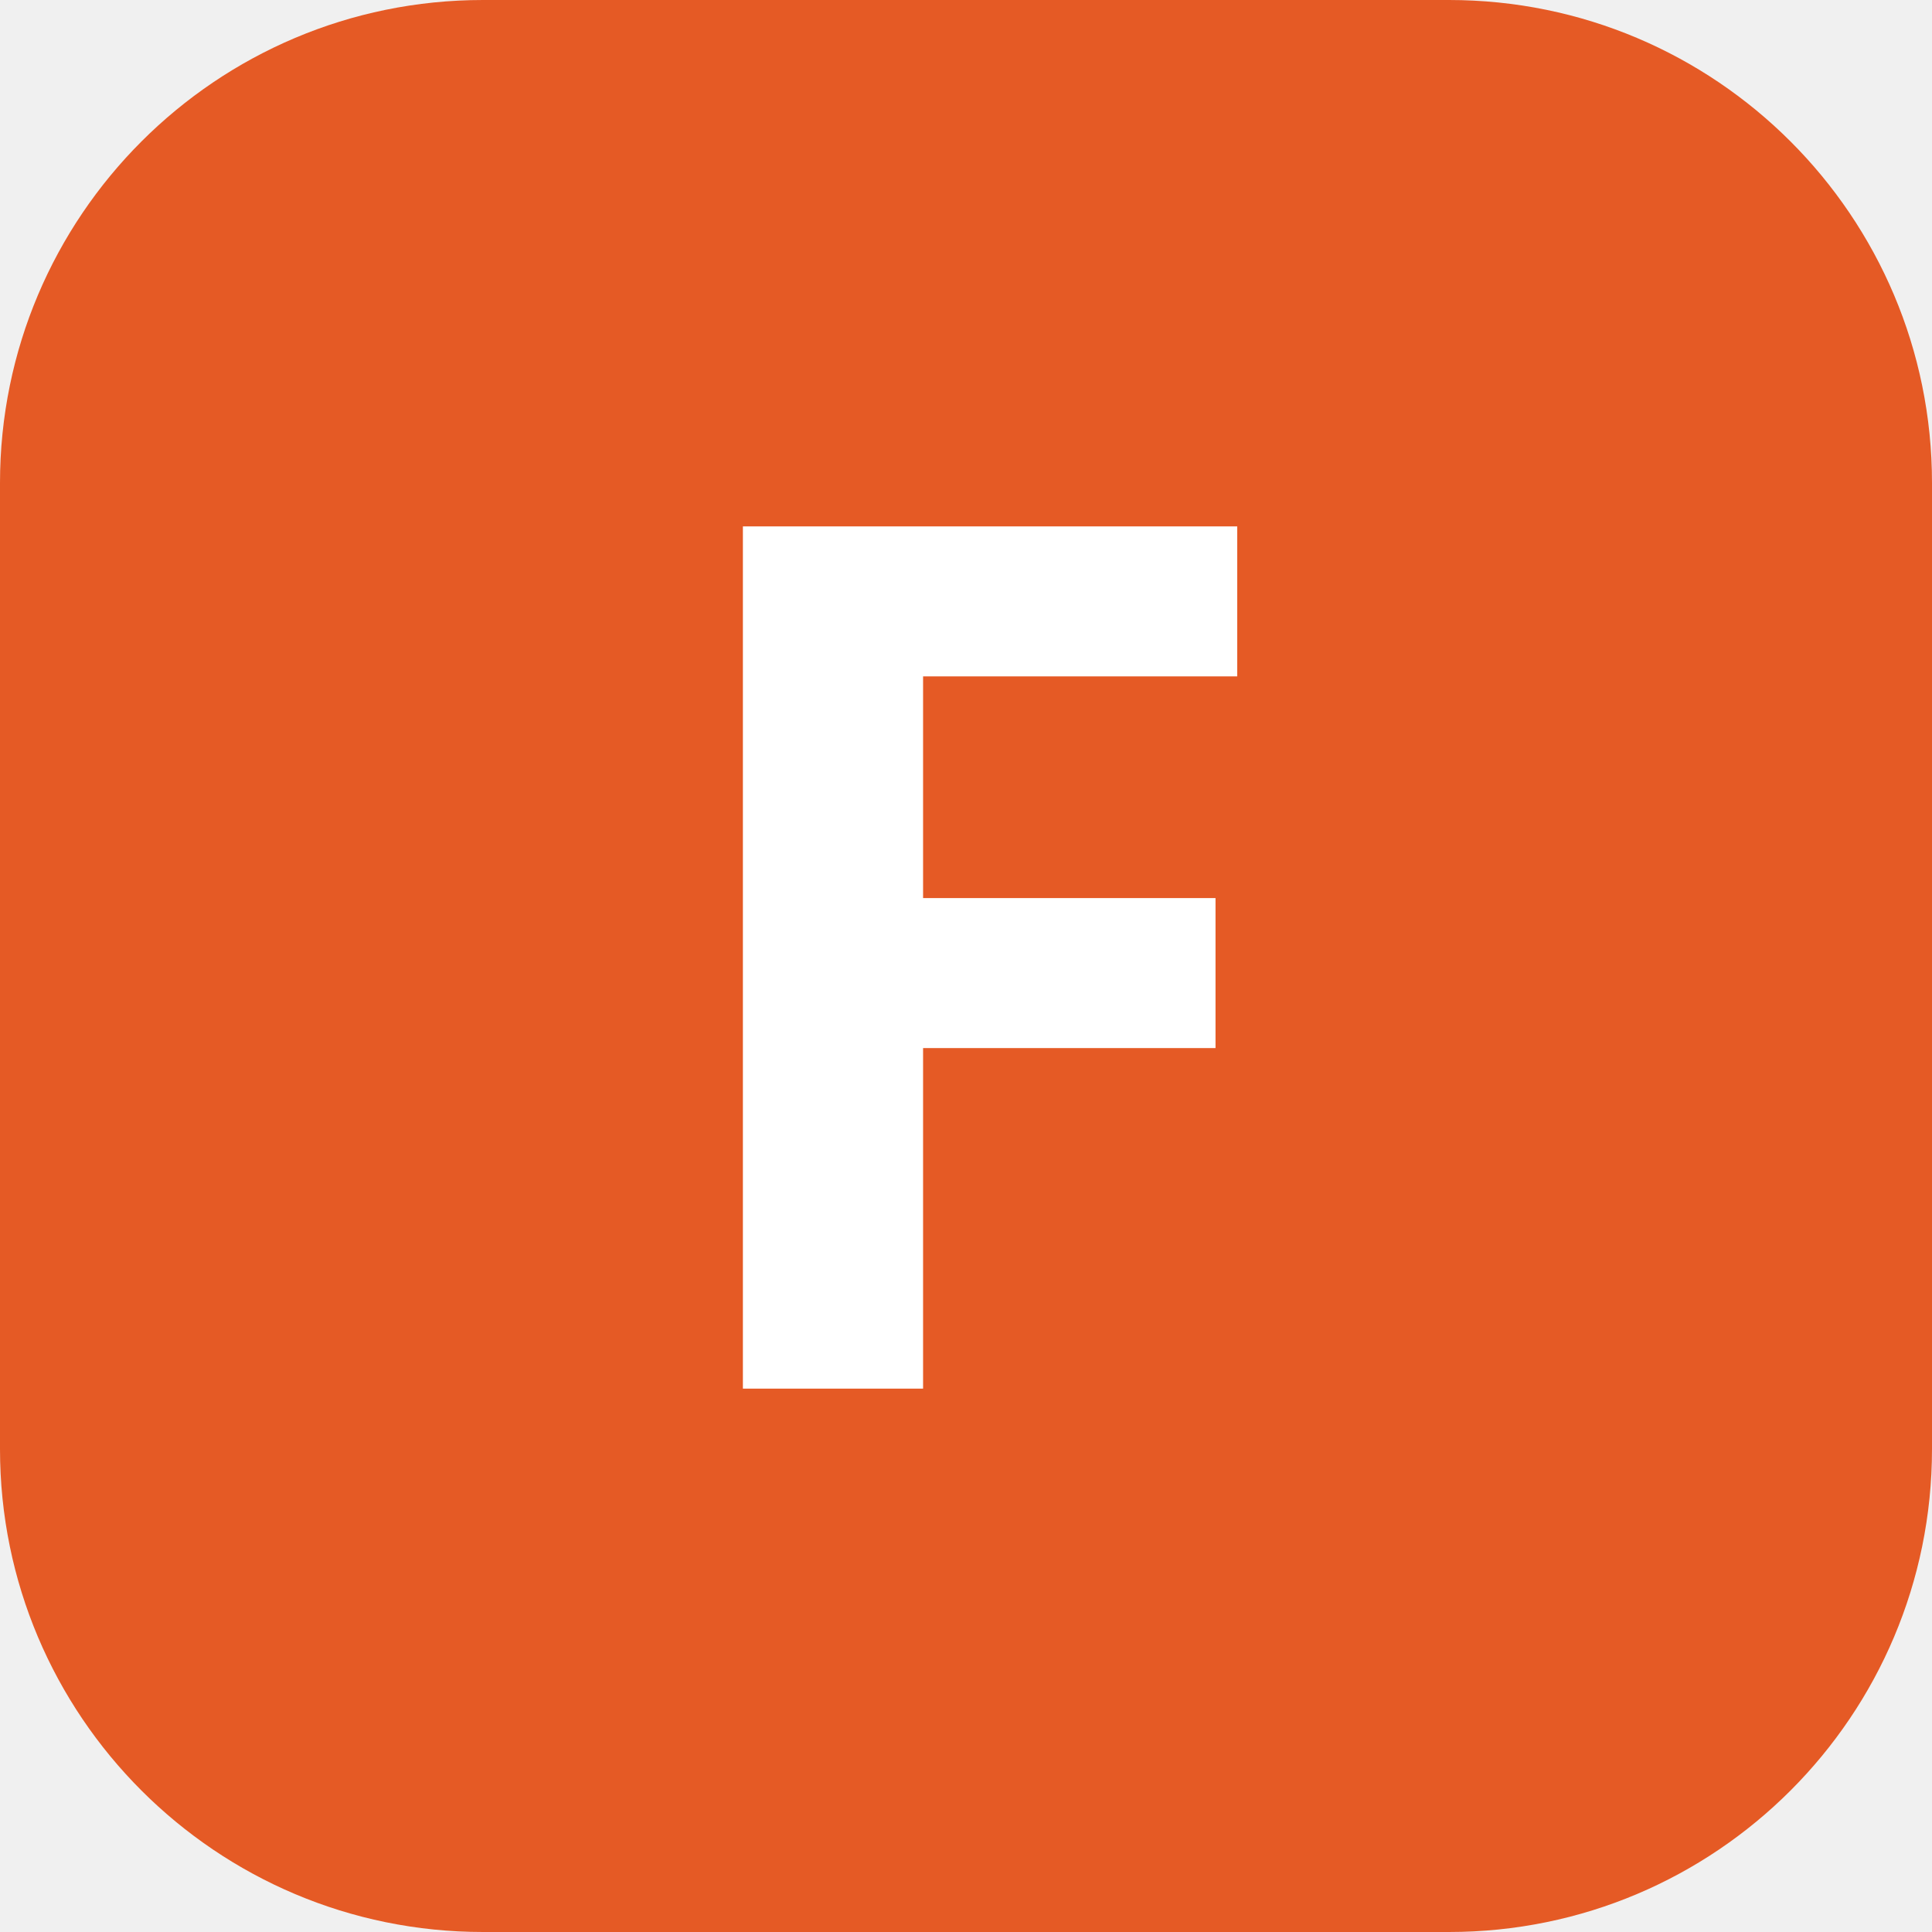
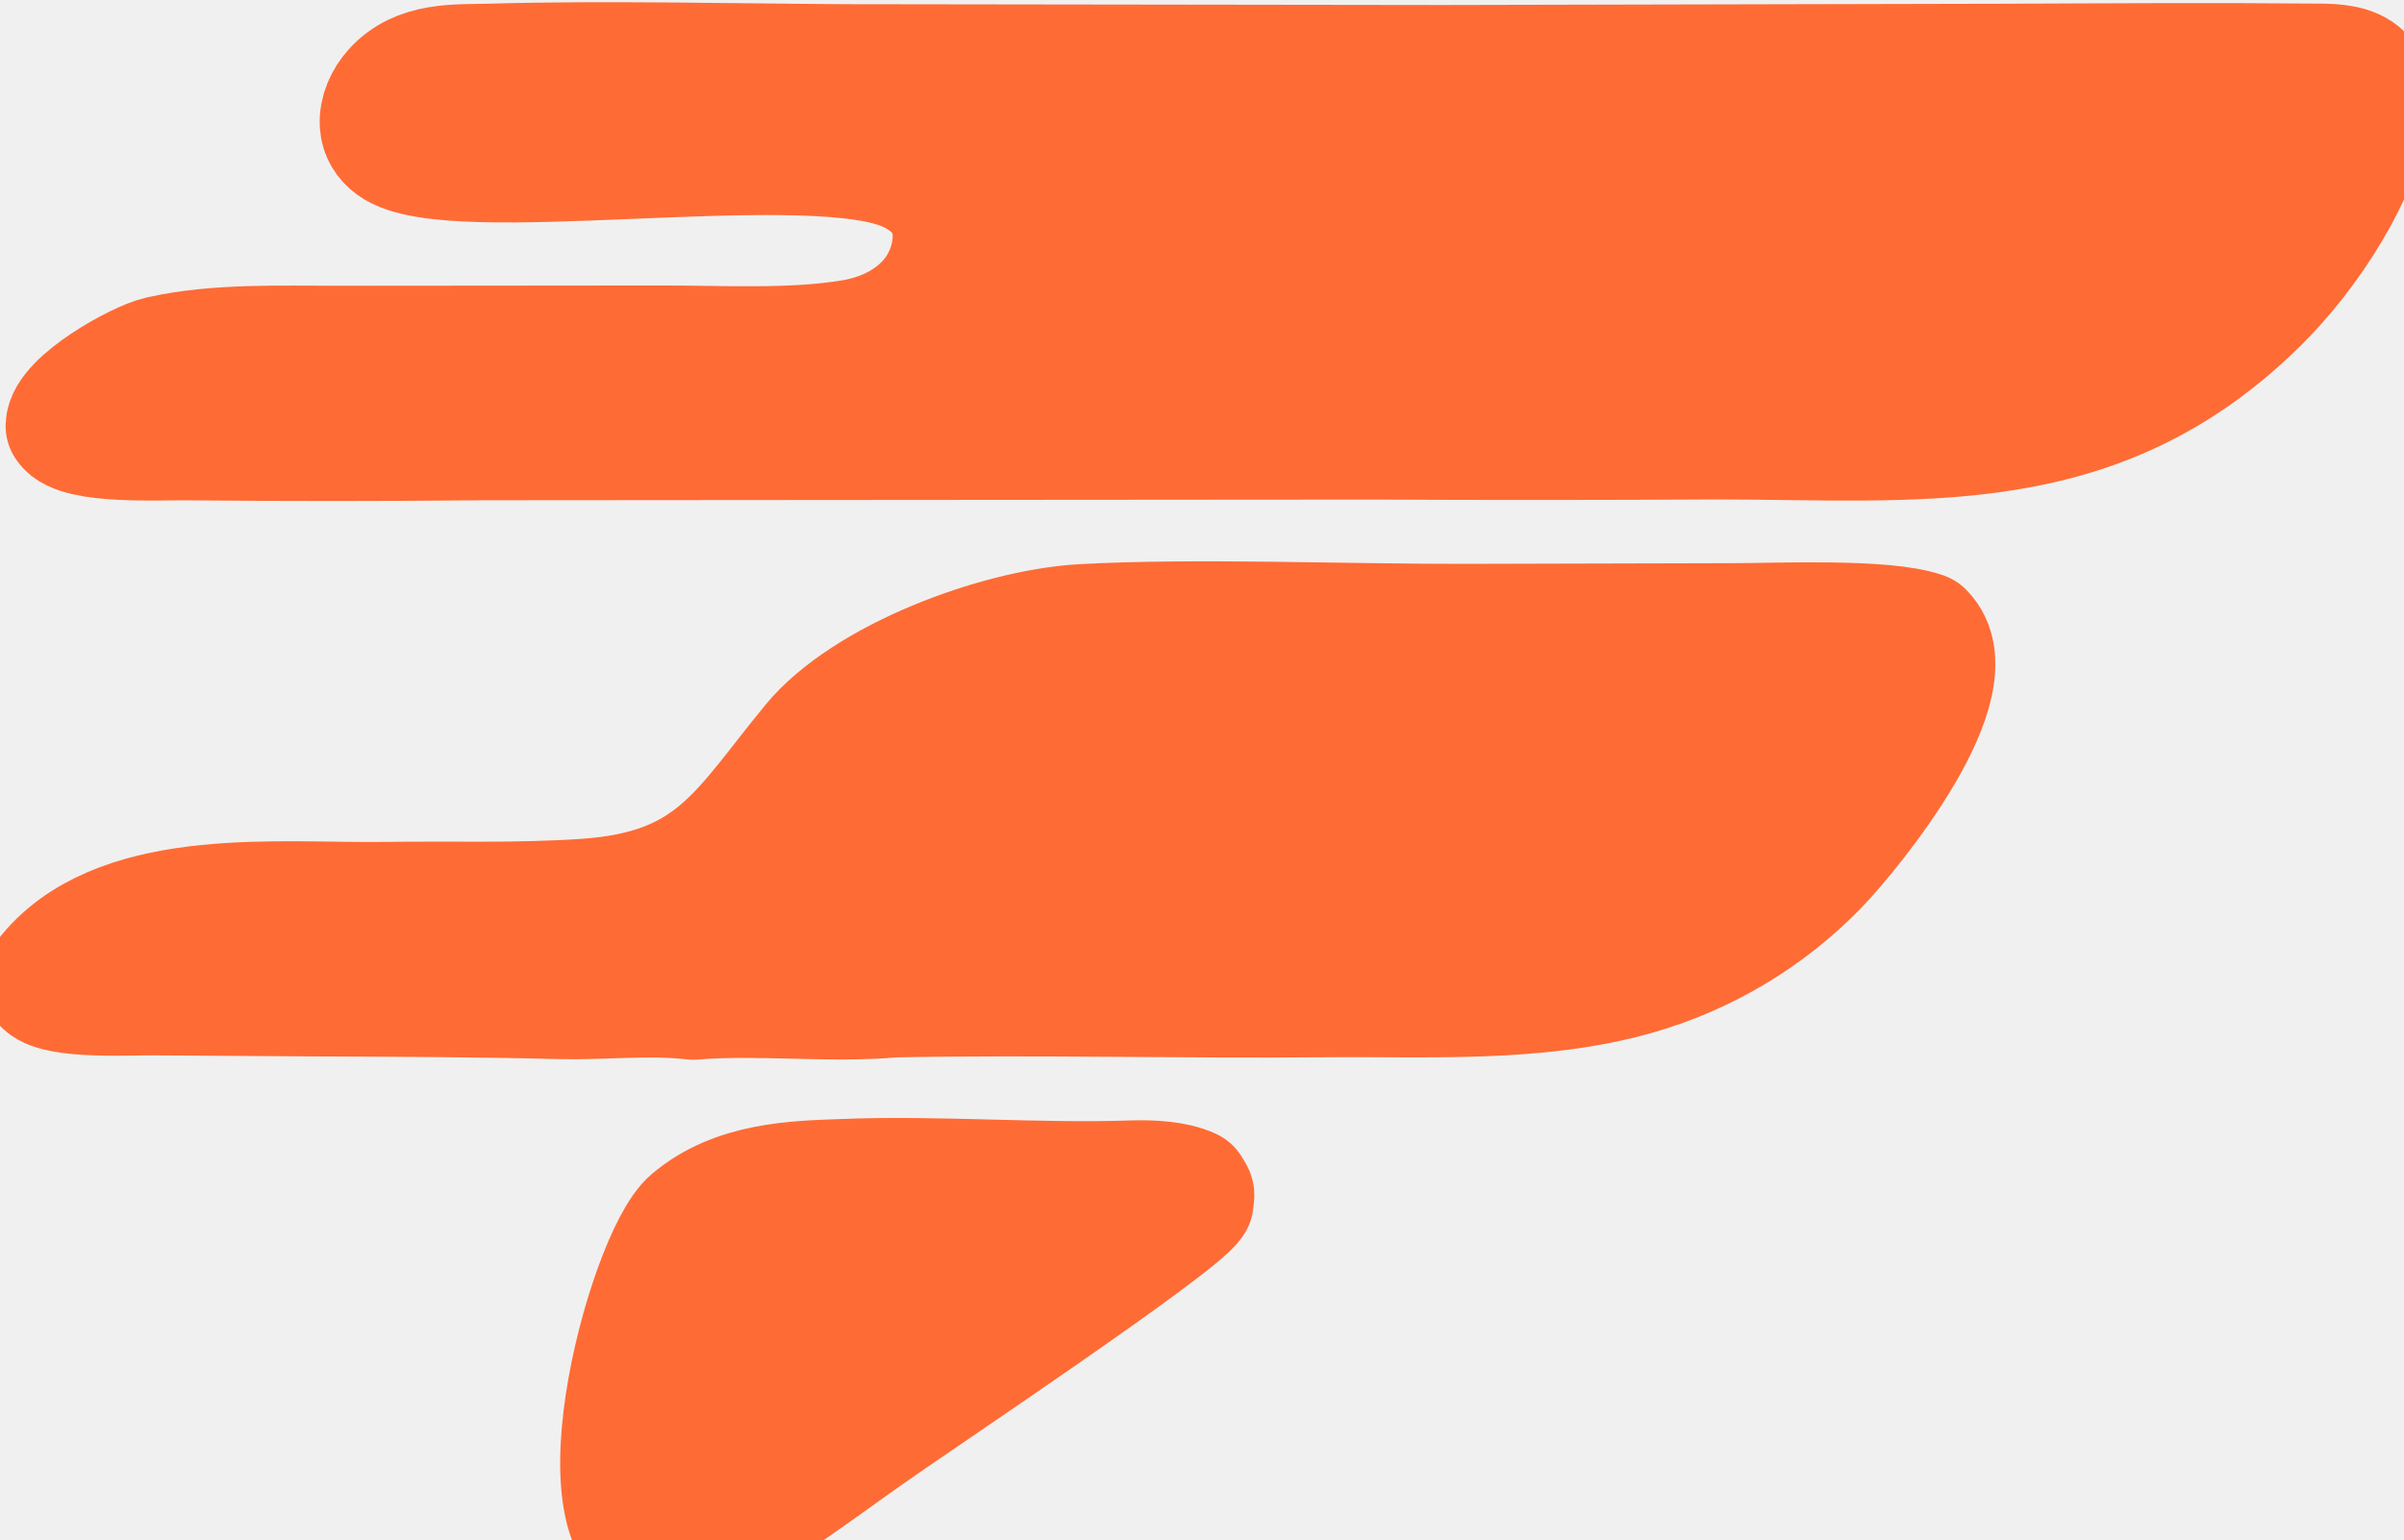
- <svg xmlns="http://www.w3.org/2000/svg" viewBox="0 0 32 32">
-   <rect width="32" height="32" rx="8" fill="#e55a25" />
-   <text x="16" y="23" text-anchor="middle" font-family="Urbanist, sans-serif" font-weight="800" font-size="20" fill="white">F</text>
+ <svg xmlns="http://www.w3.org/2000/svg" viewBox="155 468 515 330">
+   <g fill="#FF6B35" stroke="#FF6B35" stroke-width="25" stroke-linejoin="round" stroke-linecap="round">
+     <path transform="scale(1.01626 1.01626)" d="M255.786 473.789C279.548 473.083 307.811 473.784 331.804 473.897L456.654 474.064L574.639 473.801C596.939 473.708 619.384 473.566 641.682 473.775C644.661 473.802 648.55 474.016 650.684 476.157C652.043 477.521 653.074 479.902 652.807 481.752C650.578 497.214 639.17 514.204 628.62 524.607C594.68 558.075 557.598 553.349 514.414 553.33C490.295 553.464 466.176 553.474 442.057 553.359L254.19 553.499C233.45 553.701 212.708 553.705 191.968 553.513C186.568 553.427 168.813 554.425 166.202 550.309C166.385 544.984 181.319 536.527 186.212 535.427C198.302 532.71 211.85 533.291 224.219 533.27L291.687 533.211C304.723 533.18 319.341 534.09 332.174 531.942C338.954 530.808 345.499 527.546 349.514 521.814C352.393 517.705 353.929 512.028 352.848 507.059C351.673 501.662 347.187 498.127 342.224 496.308C320.018 488.169 247.299 500.431 235.132 491.439C233.561 490.278 232.559 488.696 232.424 486.725C232.238 484.017 233.535 481.263 235.314 479.291C240.646 473.381 248.546 473.963 255.786 473.789Z" />
+     <path transform="scale(1.01626 1.01626)" d="M380.418 591.975C404.061 590.649 436.727 591.96 461.086 591.91L517.795 591.766C527.644 591.749 549.887 590.745 558.101 593.652C568.61 604.269 543.524 635.335 535.871 643.28C525.293 654.17 512.04 662.091 497.438 666.25C476.465 672.233 453.362 670.744 431.847 670.95C401.37 671.243 371.407 670.395 340.862 670.981C327.544 672.216 312.433 670.329 298.679 671.474C289.19 670.372 279.792 671.586 270.449 671.34C253.612 670.896 235.017 670.841 218.312 670.771L184.838 670.55C179.963 670.5 164.931 671.366 161.691 668.318C161.719 666.567 162.066 666.043 163.365 664.607C179.18 647.123 211.91 650.839 233.299 650.544C247.635 650.347 261.795 650.836 275.868 649.873C302.888 648.023 308.525 635.301 323.496 617.12C334.806 603.384 362.541 593.077 380.418 591.975Z" />
+     <path transform="scale(1.01626 1.01626)" d="M330.075 708.976C349.931 708.146 371.225 709.956 391.222 709.267C394.957 709.139 400.254 709.357 403.611 710.949C404.691 712.825 404.478 711.843 404.271 713.999C401.262 719.094 343.959 757.264 335.319 763.452C325.91 770.045 303.025 787.392 294.866 788.005C271.485 789.761 288.605 725.603 298.009 717.603C307.468 709.556 320.323 709.328 330.075 708.976Z" />
+   </g>
</svg>
